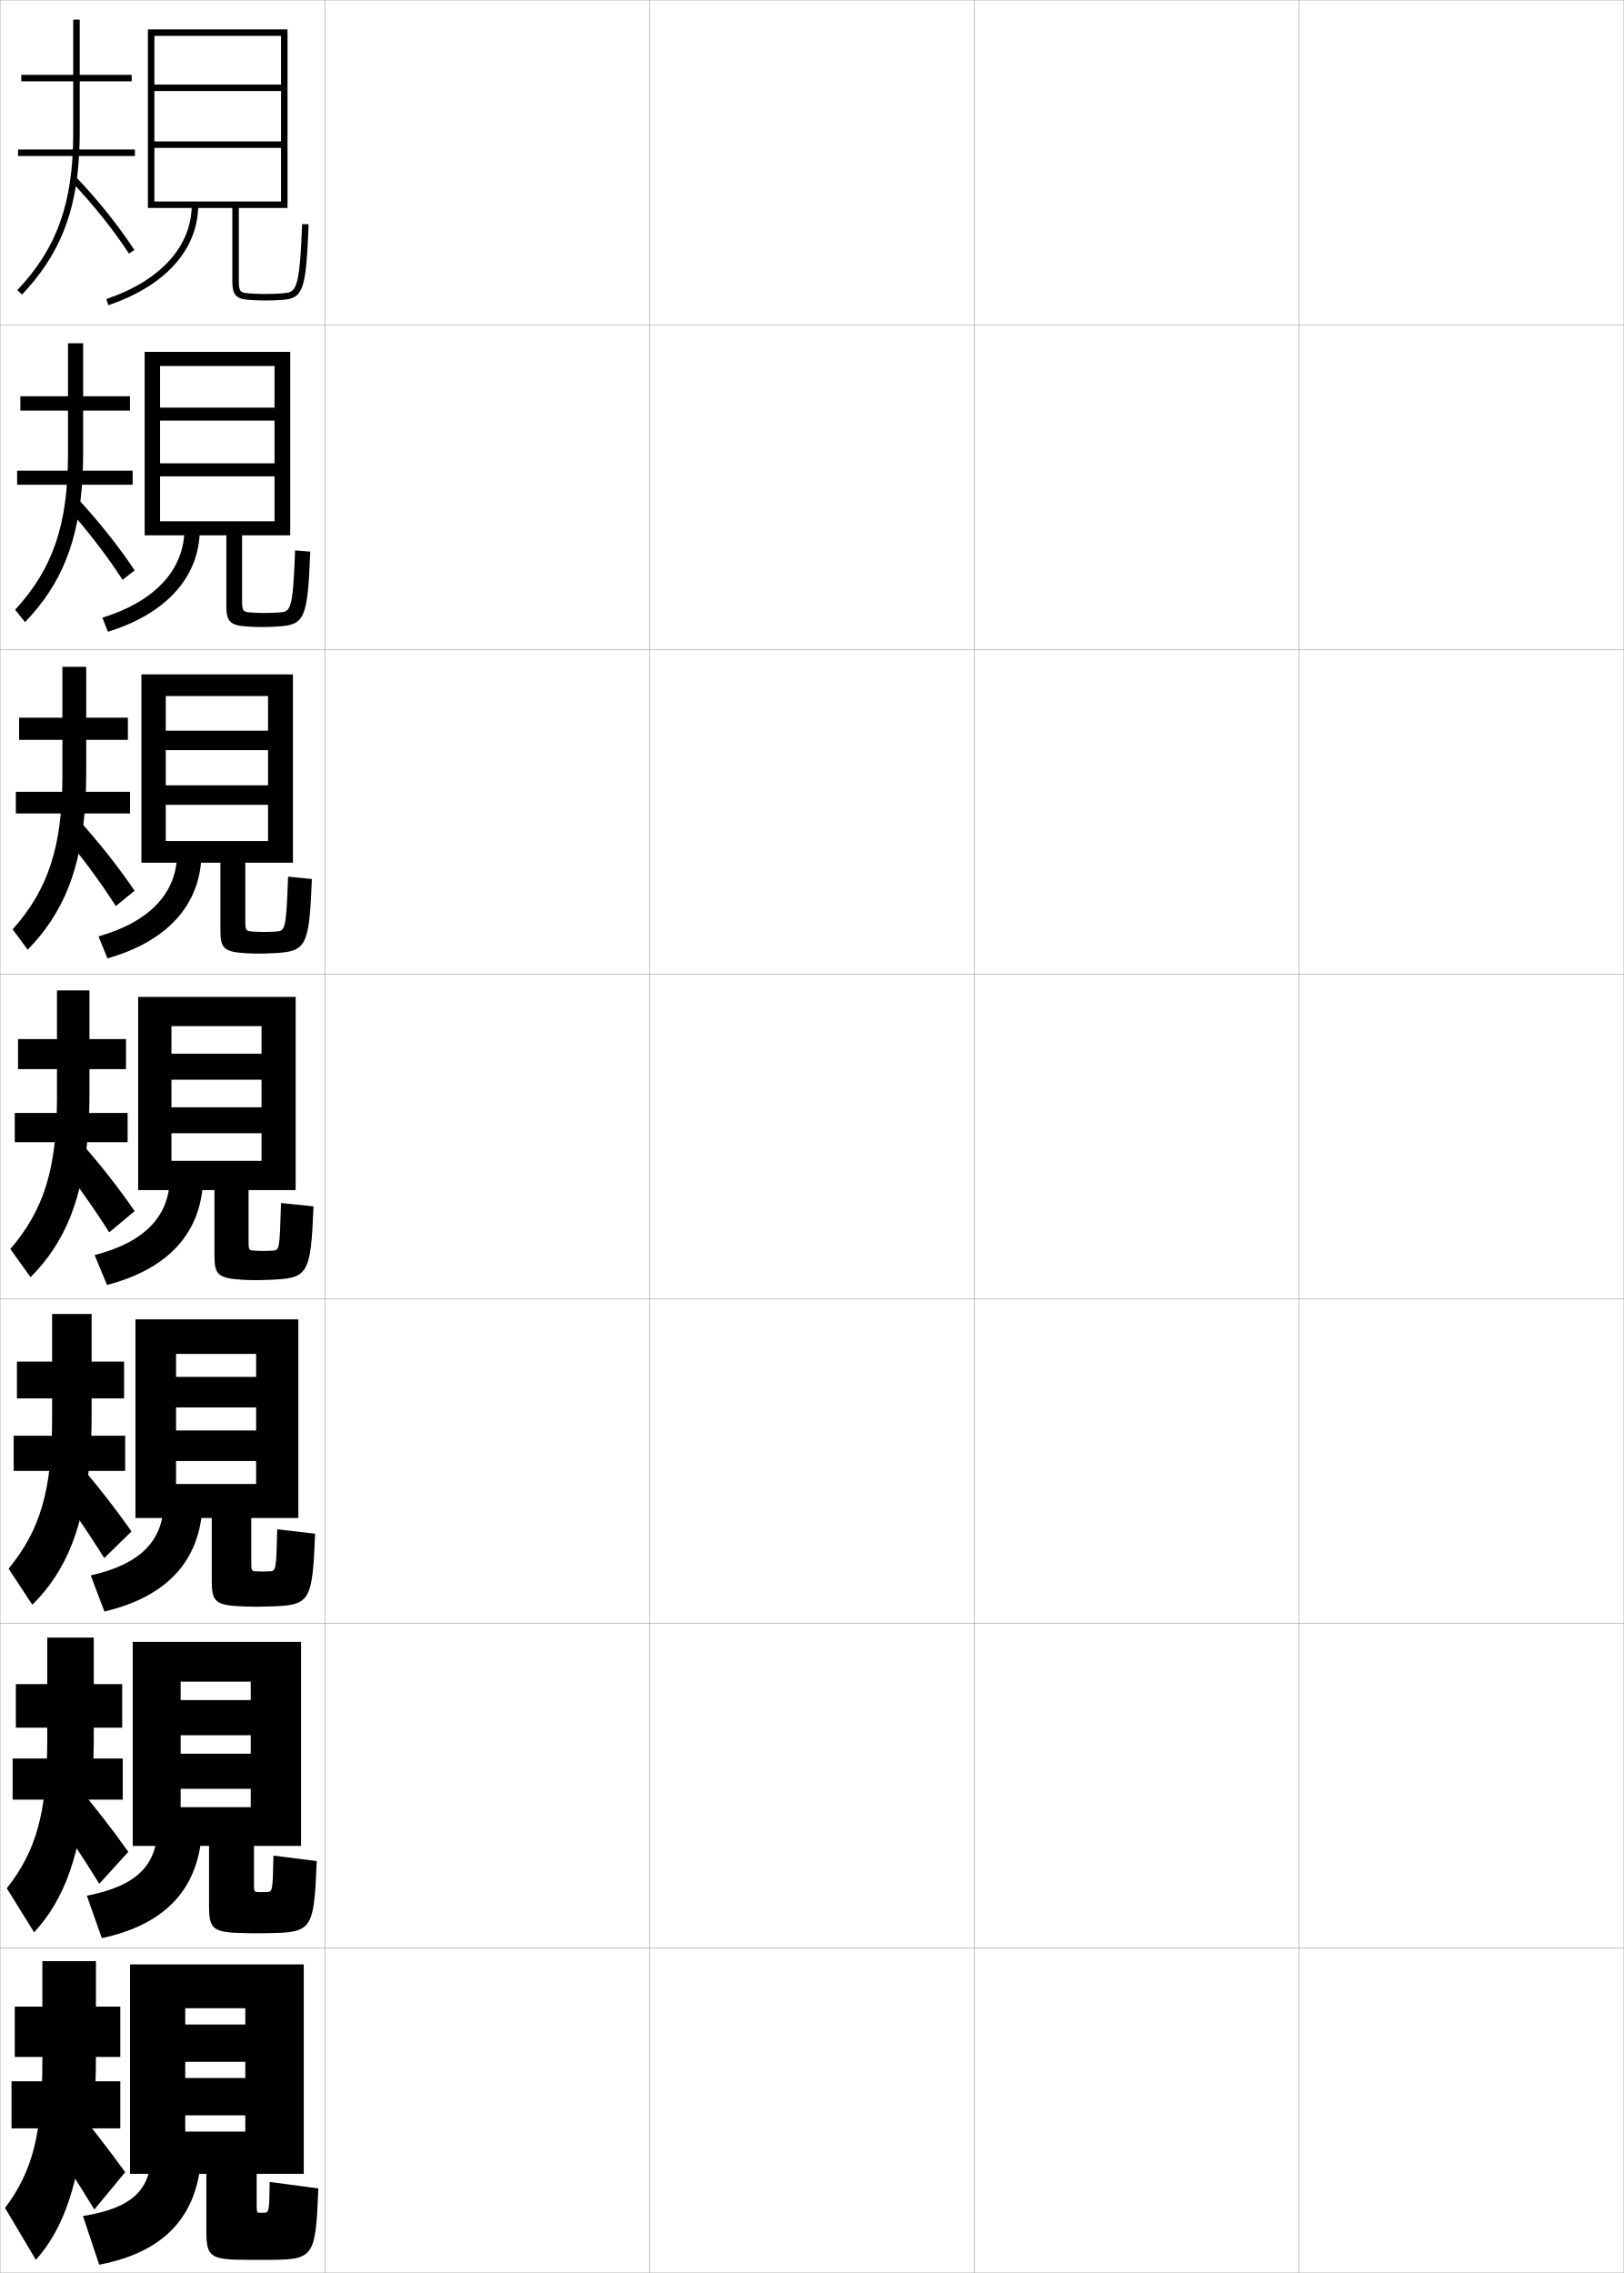
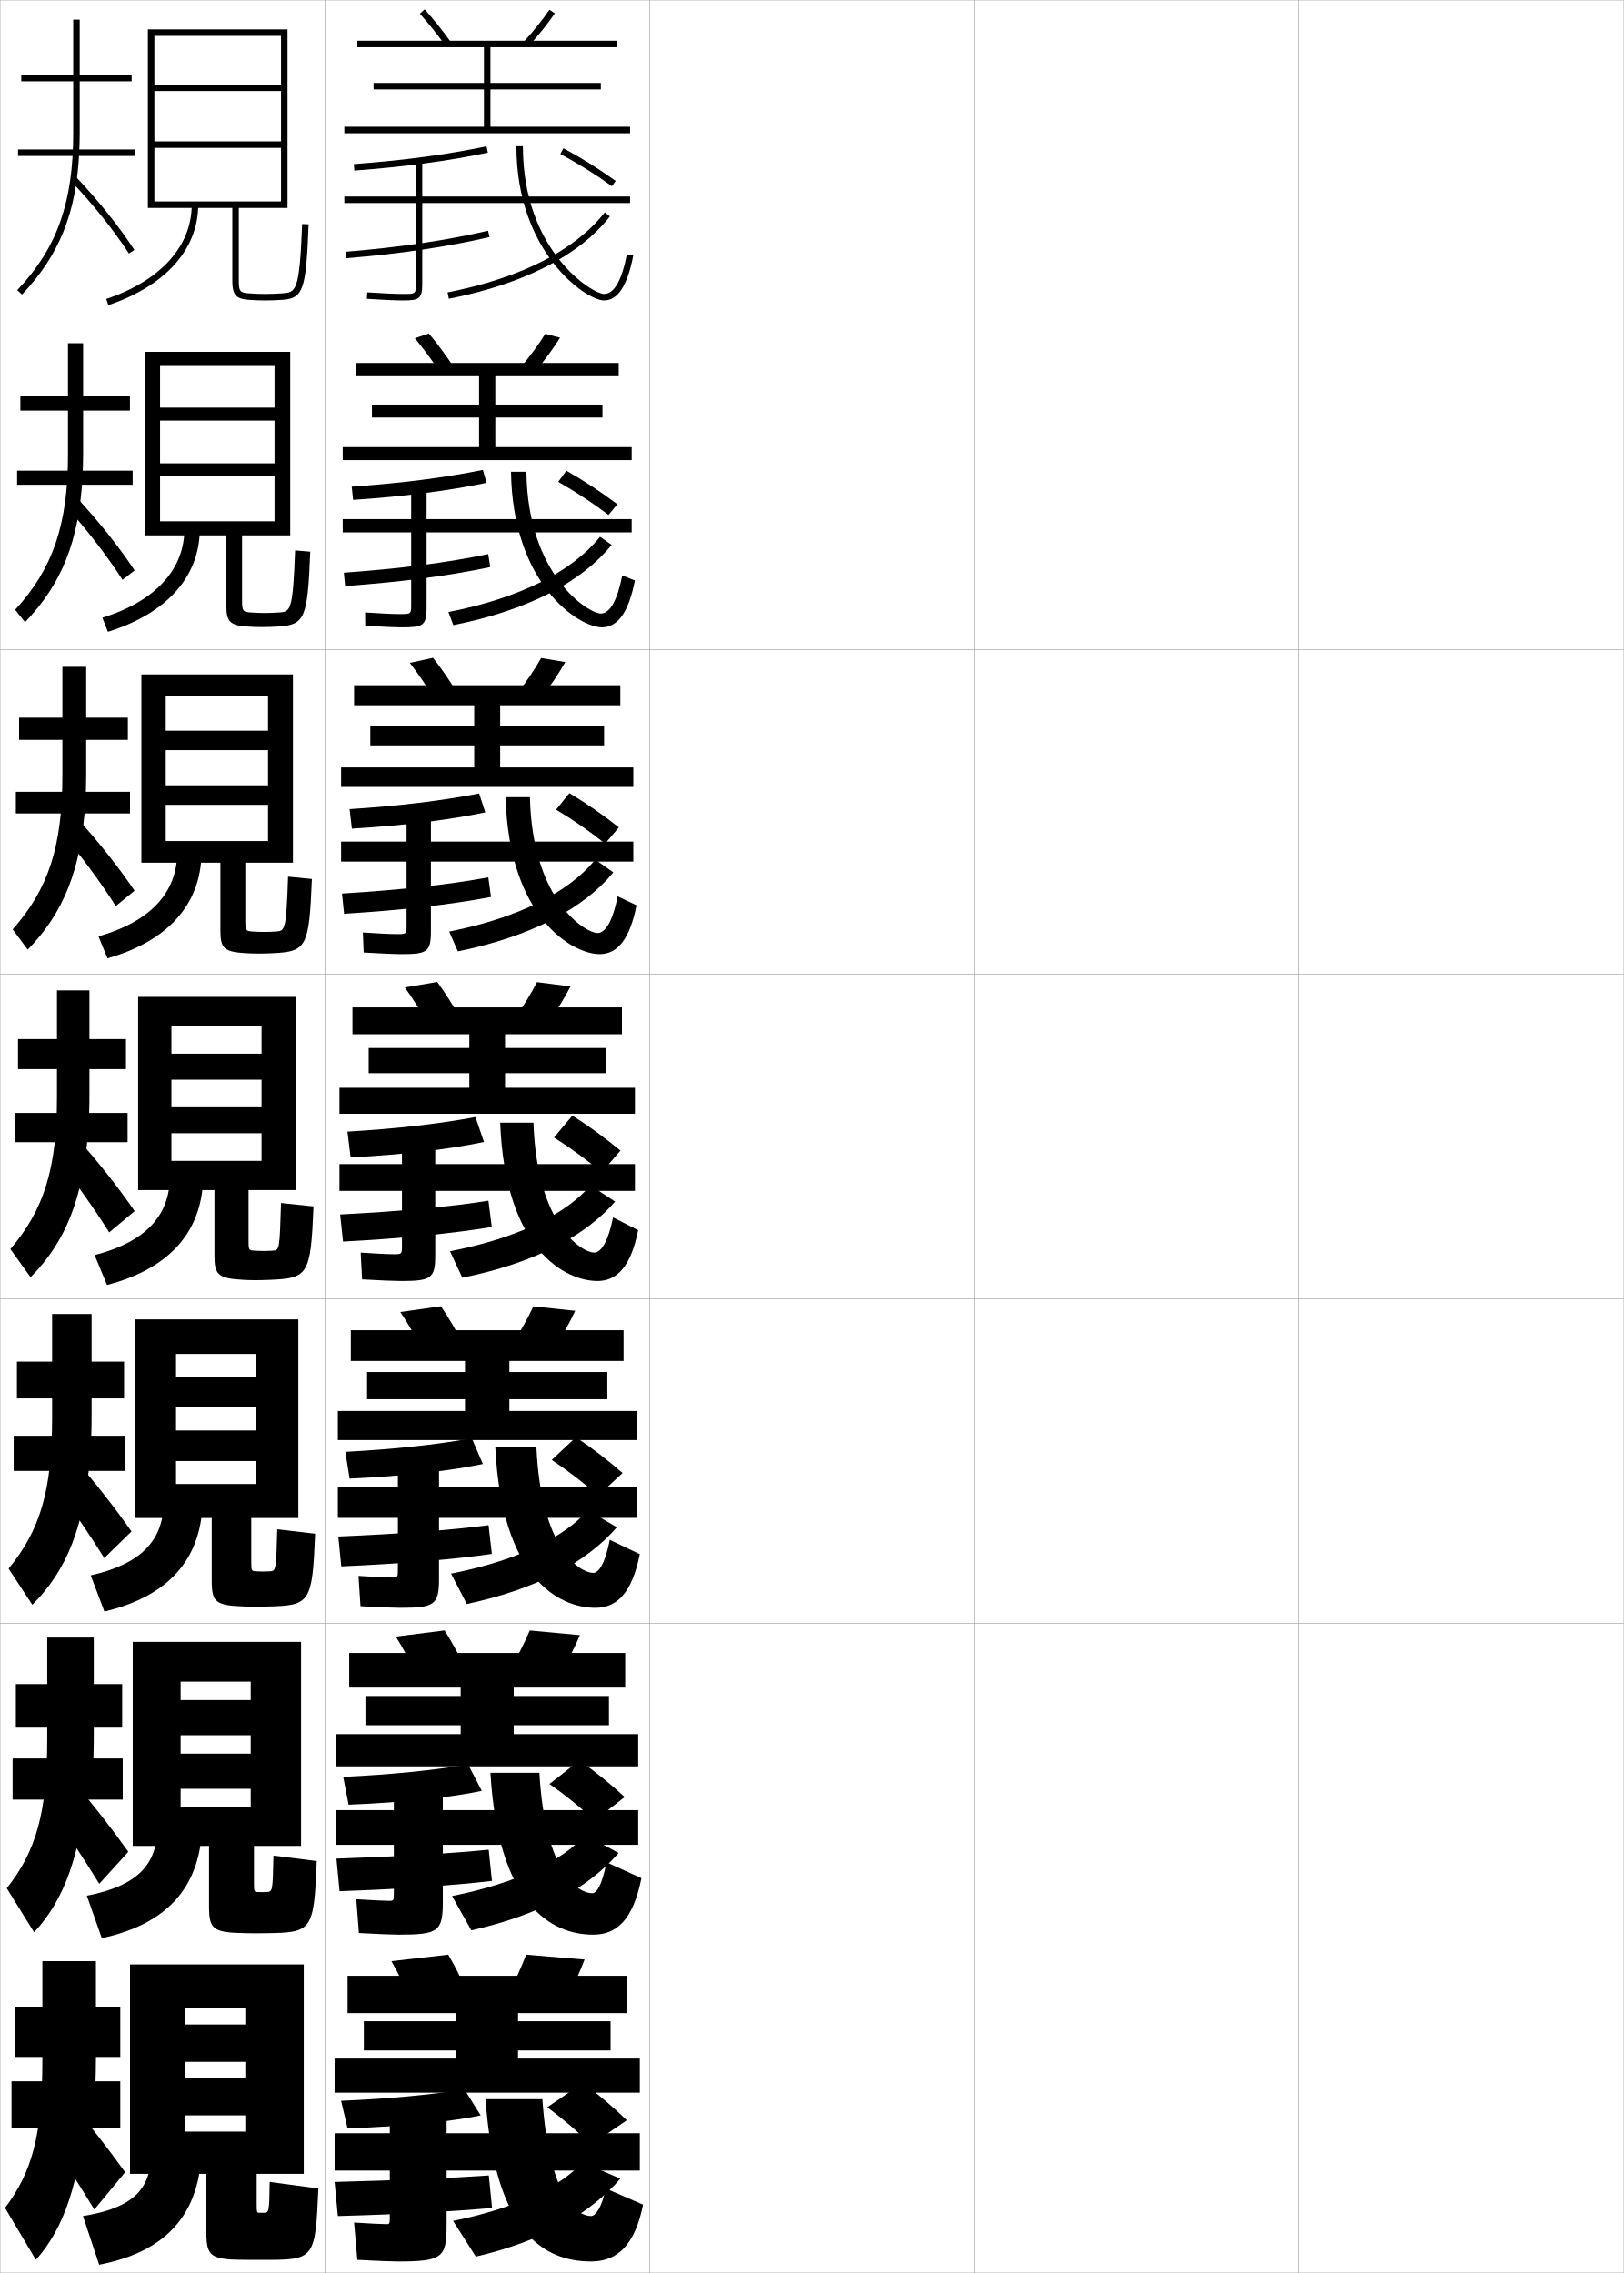
<svg xmlns="http://www.w3.org/2000/svg" width="500.1" height="700.1" viewBox="0 0 500.1 700.1" overflow="visible" enable-background="new 0 0 500.1 700.1" xml:space="preserve">
  <g id="glyphs">
    <g>
      <rect x="0.05" y="0.05" fill="none" stroke="#999999" stroke-width="0.1" width="100" height="100" />
      <rect x="0.05" y="100.05" fill="none" stroke="#999999" stroke-width="0.1" width="100" height="100" />
      <rect x="0.05" y="200.05" fill="none" stroke="#999999" stroke-width="0.1" width="100" height="100" />
      <rect x="0.05" y="300.05" fill="none" stroke="#999999" stroke-width="0.1" width="100" height="100" />
      <rect x="0.05" y="400.05" fill="none" stroke="#999999" stroke-width="0.1" width="100" height="100" />
      <rect x="0.05" y="500.05" fill="none" stroke="#999999" stroke-width="0.1" width="100" height="100" />
      <rect x="0.05" y="600.05" fill="none" stroke="#999999" stroke-width="0.1" width="100" height="100" />
      <rect x="100.05" y="0.05" fill="none" stroke="#999999" stroke-width="0.1" width="100" height="100" />
      <rect x="100.05" y="100.05" fill="none" stroke="#999999" stroke-width="0.1" width="100" height="100" />
      <rect x="100.05" y="200.05" fill="none" stroke="#999999" stroke-width="0.1" width="100" height="100" />
      <rect x="100.05" y="300.05" fill="none" stroke="#999999" stroke-width="0.1" width="100" height="100" />
      <rect x="100.05" y="400.05" fill="none" stroke="#999999" stroke-width="0.1" width="100" height="100" />
      <rect x="100.05" y="500.05" fill="none" stroke="#999999" stroke-width="0.1" width="100" height="100" />
      <rect x="100.05" y="600.05" fill="none" stroke="#999999" stroke-width="0.1" width="100" height="100" />
      <rect x="200.05" y="0.05" fill="none" stroke="#999999" stroke-width="0.1" width="100" height="100" />
      <rect x="200.05" y="100.05" fill="none" stroke="#999999" stroke-width="0.1" width="100" height="100" />
      <rect x="200.05" y="200.05" fill="none" stroke="#999999" stroke-width="0.1" width="100" height="100" />
      <rect x="200.05" y="300.05" fill="none" stroke="#999999" stroke-width="0.1" width="100" height="100" />
      <rect x="200.05" y="400.05" fill="none" stroke="#999999" stroke-width="0.1" width="100" height="100" />
      <rect x="200.05" y="500.05" fill="none" stroke="#999999" stroke-width="0.1" width="100" height="100" />
      <rect x="200.05" y="600.05" fill="none" stroke="#999999" stroke-width="0.1" width="100" height="100" />
      <rect x="300.05" y="0.05" fill="none" stroke="#999999" stroke-width="0.1" width="100" height="100" />
      <rect x="300.05" y="100.05" fill="none" stroke="#999999" stroke-width="0.1" width="100" height="100" />
      <rect x="300.05" y="200.05" fill="none" stroke="#999999" stroke-width="0.1" width="100" height="100" />
      <rect x="300.05" y="300.05" fill="none" stroke="#999999" stroke-width="0.1" width="100" height="100" />
      <rect x="300.05" y="400.05" fill="none" stroke="#999999" stroke-width="0.1" width="100" height="100" />
      <rect x="300.05" y="500.05" fill="none" stroke="#999999" stroke-width="0.1" width="100" height="100" />
      <rect x="300.05" y="600.05" fill="none" stroke="#999999" stroke-width="0.1" width="100" height="100" />
      <rect x="400.05" y="0.05" fill="none" stroke="#999999" stroke-width="0.1" width="100" height="100" />
      <rect x="400.05" y="100.05" fill="none" stroke="#999999" stroke-width="0.1" width="100" height="100" />
      <rect x="400.05" y="200.05" fill="none" stroke="#999999" stroke-width="0.1" width="100" height="100" />
      <rect x="400.05" y="300.05" fill="none" stroke="#999999" stroke-width="0.1" width="100" height="100" />
      <rect x="400.05" y="400.05" fill="none" stroke="#999999" stroke-width="0.1" width="100" height="100" />
      <rect x="400.05" y="500.05" fill="none" stroke="#999999" stroke-width="0.1" width="100" height="100" />
      <rect x="400.05" y="600.05" fill="none" stroke="#999999" stroke-width="0.1" width="100" height="100" />
    </g>
    <g>
      <rect x="4.55" y="618.05" width="32.5" height="15.5" />
      <rect x="3.55" y="641.05" width="33.5" height="14.5" />
      <path d="M29.031,648.05c0.353-4.656,0.519-9.494,0.519-14.5v-29.5h-16.5v30.5      c0,23.022-3.18,34.44-11.5,45.5l9.5,16c8.595-9.644,13.649-23.815,15.481-48H29.031z" />
      <path d="M13.05,655.55c5.459,8.128,10.772,16.409,16,25l9.5-11.5      c-5.091-7.058-10.844-14.491-17.5-22.5L13.05,655.55z" />
    </g>
    <g>
      <rect x="4.883" y="518.716" width="32.75" height="13.417" />
      <rect x="3.883" y="541.633" width="33.917" height="12.667" />
      <path d="M28.425,547.883c0.31-4.204,0.458-8.566,0.458-13.083v-30.417H14.55v31.25      c0,22.751-3.482,34.6-12.455,45.969l8.409,13.562      c9.32-10.049,14.543-24.02,16.254-47.281H28.425z" />
      <path d="M14.262,555.664c5.705,7.993,11.164,16.183,16.315,24.56L39.522,570.375      c-5.048-7.115-10.886-14.614-17.602-22.523L14.262,555.664z" />
    </g>
    <g>
      <rect x="5.216" y="419.383" width="33" height="11.334" />
      <rect x="4.216" y="442.217" width="34.333" height="10.833" />
      <path d="M27.819,447.717c0.266-3.752,0.397-7.639,0.397-11.667v-31.333H16.05v32      c0,22.479-3.783,34.757-13.409,46.438l7.317,11.125      c10.537-10.454,16.193-24.224,17.86-46.562H27.819z" />
      <path d="M15.475,455.779c5.95,7.859,11.554,15.957,16.629,24.12l8.392-8.198      c-5.006-7.173-10.929-14.739-17.704-22.547L15.475,455.779z" />
    </g>
    <g>
      <g>
        <rect x="6.55" y="23.05" width="34" height="2" />
        <rect x="5.55" y="46.05" width="36" height="2" />
        <path d="M24.395,47.05c0.094-1.943,0.155-3.928,0.155-6v-35h-2v35       c0,21.394-4.99,35.391-17.227,48.312l1.453,1.375       C18.209,78.663,23.495,65.696,24.395,47.05L24.395,47.05z" />
        <path d="M21.823,55.737c6.934,7.321,13.119,15.053,17.889,22.359l1.676-1.094       c-4.835-7.404-11.098-15.233-18.111-22.641L21.823,55.737z" />
      </g>
      <g>
        <rect x="6.271" y="122.05" width="33.75" height="4.416" />
        <rect x="5.271" y="144.966" width="35.583" height="4.334" />
        <path d="M25.388,147.216c0.137-2.396,0.216-4.855,0.216-7.417v-34.083H20.938v34.25       c0,21.665-4.688,35.232-16.272,47.844l3.044,3.812       C18.922,179.953,24.299,166.786,25.388,147.216L25.388,147.216z" />
        <path d="M20.165,155.789c6.688,7.456,12.728,15.279,17.574,22.8l3.729-2.912       c-4.877-7.347-11.055-15.11-18.009-22.617L20.165,155.789z" />
      </g>
      <g>
        <rect x="5.883" y="221.05" width="33.5" height="6.833" />
        <rect x="4.883" y="243.883" width="35.167" height="6.667" />
        <path d="M26.273,247.383c0.18-2.848,0.276-5.783,0.276-8.833v-33.167h-7.333v33.5       c0,21.937-4.387,35.074-15.317,47.375l4.635,6.25       C19.525,281.244,24.995,267.876,26.273,247.383L26.273,247.383z" />
        <path d="M18.399,255.841c6.442,7.59,12.336,15.505,17.259,23.24l5.784-4.729       c-4.92-7.289-11.013-14.986-17.908-22.594L18.399,255.841z" />
      </g>
      <g>
        <rect x="5.55" y="320.05" width="33.25" height="9.25" />
        <rect x="4.55" y="342.8" width="34.75" height="9" />
        <path d="M27.213,347.55c0.224-3.3,0.337-6.711,0.337-10.25v-32.25h-10v32.75       c0,22.208-4.085,34.916-14.363,46.906l6.227,8.688       C20.184,382.534,25.744,368.966,27.213,347.55L27.213,347.55z" />
        <path d="M16.687,355.894c6.196,7.725,11.945,15.73,16.944,23.68l7.838-6.547       c-4.963-7.23-10.971-14.862-17.806-22.57L16.687,355.894z" />
      </g>
    </g>
    <g>
      <path d="M71.55,64.05v22.5c0,4.198,1.104,5.499,4.922,5.797      c1.686,0.133,3.441,0.203,5.078,0.203c1.995,0,3.872-0.068,5.578-0.203      c6.255-0.487,7.143-3.096,7.92-23.258l-1.998-0.078      c-0.807,20.932-1.924,21.018-6.078,21.342c-1.655,0.131-3.479,0.197-5.422,0.197      c-1.584,0-3.287-0.068-4.922-0.197c-2.613-0.204-3.078-0.504-3.078-3.803v-22.5h15      v-55h-43v55h2v-53h39v15h-39v2h39v15.5h-39v2h39v16.5h-39v2H71.55z" />
      <path d="M59.05,63.05c0,12.817-9.594,23.406-26.32,29.053l0.641,1.895      c17.591-5.938,27.68-17.218,27.68-30.947H59.05z" />
    </g>
    <g>
      <g>
        <path d="M85.698,192.964c8.179-0.518,9.046-2.495,9.85-23.048l-4.665-0.398       c-0.682,18.786-1.444,18.858-4.898,19.118       c-1.395,0.106-2.968,0.165-4.602,0.165c-1.334,0-2.807-0.06-4.185-0.165       c-2.333-0.175-2.648-0.381-2.648-3.669v-20.083h14.833v-56.5H44.549v56.5h4.75       v-52.167h35.25v12.833h-35.25v4h35.25v13.167h-35.25v4h35.25v13.833h-35.25v4.333h20.417       v21.758c0,4.727,1.104,5.967,6.268,6.323c1.534,0.106,3.164,0.169,4.648,0.169       C82.416,193.133,84.147,193.062,85.698,192.964z" />
        <path d="M56.809,162.8c0,12.575-8.895,22.345-25.276,27.46l1.701,4.329       c18.051-5.604,28.142-16.859,28.316-31.456L56.809,162.8z" />
      </g>
      <g>
        <path d="M84.269,293.581c10.105-0.491,10.949-1.894,11.78-22.839l-7.333-0.719       c-0.558,16.641-0.965,16.699-3.719,16.895c-1.135,0.081-2.458,0.132-3.781,0.132       c-1.084,0-2.328-0.051-3.448-0.132c-2.054-0.146-2.219-0.258-2.219-3.535v-17.667       h14.667v-58H43.55v58h7.5v-51.333h31.5v10.667h-31.5v6h31.5v10.833h-31.5v6h31.5v11.167h-31.5       v6.667h16.833v21.016c0,5.256,1.104,6.458,7.615,6.849       c1.381,0.086,2.887,0.135,4.219,0.135       C81.288,293.716,82.874,293.654,84.269,293.581z" />
        <path d="M54.568,262.55c0,12.332-8.196,21.285-24.232,25.868l2.761,6.763       c18.513-5.27,28.604-16.501,28.953-31.965L54.568,262.55z" />
      </g>
      <g>
        <path d="M82.839,394.198c12.033-0.465,12.853-1.292,13.711-22.629l-10-1.039       c-0.434,14.495-0.486,14.539-2.539,14.671c-0.875,0.056-1.947,0.099-2.961,0.099       c-0.834,0-1.848-0.042-2.711-0.099c-1.773-0.116-1.789-0.136-1.789-3.401v-15.25       h14.5v-59.5h-48.5v59.5h10.25v-50.5h27.75v8.5h-27.75v8h27.75v8.5h-27.75v8h27.75v8.5h-27.75v9h13.25v20.273       c0,5.785,1.104,6.95,8.961,7.375c1.229,0.066,2.609,0.102,3.789,0.102       C80.159,394.3,81.601,394.246,82.839,394.198z" />
        <g>
          <path d="M52.327,362.3c0,12.09-7.497,20.225-23.188,24.276l3.82,9.197        c18.974-4.937,29.066-16.143,29.59-32.474L52.327,362.3z" />
        </g>
      </g>
      <g>
        <path d="M82.409,494.815c13.102-0.331,13.766-0.952,14.641-22.42l-11.667-1.359       c-0.331,12.816-0.377,12.84-2.36,12.947       c-0.613,0.033-1.437,0.066-2.141,0.066c-0.584,0-1.368-0.03-1.974-0.066       c-1.505-0.084-1.526-0.1-1.526-3.268v-13.166h14.5v-61.166H41.717v61.166       h12.5v-50.541h24.667v7.082H54.217v9.418h24.667v7.082H54.217v9.418h24.667v7.082       H54.217v10.459h11v19.365c0,6.555,1.102,7.617,10.307,7.9       c1.077,0.045,2.332,0.068,3.359,0.068       C80.03,494.884,81.326,494.846,82.409,494.815z" />
        <path d="M50.401,462.55c0,11.848-6.899,19.164-22.458,22.684l4.213,11.133       c19.434-4.604,29.529-15.785,30.227-32.982L50.401,462.55z" />
      </g>
      <g>
        <path d="M81.979,595.433c14.17-0.197,14.679-0.612,15.57-22.21l-13.333-1.68       c-0.229,11.138-0.267,11.151-2.18,11.224       c-0.352,0.014-0.926,0.033-1.32,0.033c-0.334,0-0.89-0.019-1.237-0.033       c-1.236-0.054-1.263-0.065-1.263-3.134v-11.083h14.5v-62.833H40.883v62.833       h14.75v-50.583h21.583v5.666H55.633v10.834h21.583v5.666H55.633v10.834h21.583       v5.666H55.633v11.917h8.75v18.456c0,7.326,1.099,8.285,11.653,8.427       c0.925,0.022,2.054,0.034,2.93,0.034       C79.901,595.467,81.052,595.445,81.979,595.433z" />
        <path d="M48.476,562.8c0,11.605-6.302,18.103-21.729,21.092l4.607,13.066       c19.895-4.271,29.991-15.426,30.863-33.491L48.476,562.8z" />
      </g>
    </g>
    <g>
      <path d="M63.55,669.55v17.547c0,8.098,1.096,8.953,13,8.953c0.772,0,1.776,0,2.5,0      c0.723,0,1.729,0,2.5,0c15.239,0,15.593-0.272,16.5-22l-15-2c-0.126,9.458-0.155,9.5-2,9.5      c-0.09,0-0.416,0-0.5,0c-0.085,0-0.411,0-0.5,0c-0.969,0-1-0.031-1-3v-9h14.5v-64.5h-53.5v64.5h17v-51      h18.5v5h-18.5v11.5h18.5v5h-18.5v11.5h18.5v5h-18.5v13H63.55z" />
      <path d="M46.55,663.05c0,11.363-5.705,17.042-21,19.5l5,15      c20.356-3.937,30.453-15.067,31.5-34L46.55,663.05z" />
    </g>
+     <g>
+       <path d="M129.307,4.22c2.635,2.923,5.377,6.352,7.931,9.913l1.625-1.166      c-2.596-3.62-5.386-7.108-8.069-10.087L129.307,4.22z" />
+       <path d="M161.313,12.873l1.473,1.354c3.061-3.332,5.935-6.925,8.092-10.117      l-1.656-1.119C167.147,6.058,164.266,9.66,161.313,12.873z" />
+       <polygon points="151.05,39.05 151.05,27.55 185.05,27.55 185.05,25.55       151.05,25.55 151.05,14.55 190.05,14.55 190.05,12.55 110.05,12.55       110.05,14.55 149.05,14.55 149.05,25.55 115.05,25.55 115.05,27.55       149.05,27.55 149.05,39.05 106.05,39.05 106.05,41.05 194.05,41.05       194.05,39.05 " />
+       <path d="M108.976,50.553l0.148,1.994c15.543-1.157,28.997-2.963,41.132-5.519      l-0.412-1.957C137.797,47.608,124.429,49.401,108.976,50.553z" />
+       <path d="M194.05,60.55h-64v-11h-2v11h-22v2h22v25c0,3,0,3-4,3c-2.178,0-6.57-0.2-10.932-0.498      l-0.137,1.996c4.402,0.3,8.85,0.502,11.068,0.502c4.939,0,6-0.431,6-5v-25h64      V60.55z" />
+       <path d="M106.468,77.553l0.164,1.993c16.684-1.368,31.123-3.501,44.145-6.521      l-0.453-1.949C137.398,74.074,123.054,76.192,106.468,77.553z" />
+       <path d="M159.05,45.049c0,32.771,21.463,47.501,27,47.501      c4.224,0,7.161-4.517,8.981-13.808l-1.963-0.385      c-1.585,8.091-3.946,12.192-7.019,12.192c-3.563,0-25-13.113-25-45.501H159.05z" />
+       <path d="M137.856,90.068l0.387,1.963c23.047-4.542,40.196-13.313,49.596-25.366      l-1.578-1.23C177.162,77.104,160.424,85.622,137.856,90.068z" />
+       <path d="M172.575,47.43c5.71,3.083,10.611,6.146,15.892,9.933l1.166-1.625      c-5.353-3.838-10.319-6.942-16.108-10.067L172.575,47.43z" />
+     </g>
+     <g>
+       <path d="M127.764,104.191l4.321-1.45c2.597,3.089,5.269,6.694,7.725,10.406      l-4.438,1.305C132.939,110.794,130.309,107.24,127.764,104.191z" />
+       <path d="M160.436,113.069l4.394,1.378c2.902-3.432,5.616-7.124,7.66-10.431      l-4.547-1.182C165.969,106.037,163.248,109.736,160.436,113.069z" />
+       <polygon points="152.55,137.716 152.55,128.608 185.549,128.608 185.549,124.608       152.55,124.608 152.55,115.883 190.55,115.883 190.55,111.8 109.549,111.8       109.549,115.883 147.549,115.883 147.549,124.608 114.55,124.608 114.55,128.608       147.549,128.608 147.549,137.716 105.55,137.716 105.55,141.716 194.549,141.716       194.549,137.716 " />
+       <path d="M108.321,149.885c15.353-1.064,28.585-2.757,40.39-5.151l1.149,3.963      c-11.568,2.439-25.197,4.199-41.11,5.266L108.321,149.885z" />
+       <path d="M194.549,159.883h-63.167v-10.167h-4.75v10.167h-21.083v4.083h21.083v22.25      c0,2.909-0.008,2.917-3.5,2.917c-2.02,0-6.26-0.192-10.693-0.499l0.053,4.08      c4.721,0.308,9.252,0.501,11.39,0.501c6.375,0,7.5-0.55,7.5-6v-23.25h63.167V159.883z      " />
+       <path d="M105.897,176.385l0.402,4.114c17.027-1.219,32.153-3.173,44.704-5.851      l-0.643-3.994C137.877,173.275,123.033,175.169,105.897,176.385z" />
+       <path d="M157.383,145.299c0.508,34.87,20.975,47.917,28,47.917      c4.86,0,8.214-4.592,10.151-14.423l-3.885-1.57      c-1.518,7.745-3.825,11.744-6.599,11.744c-3.655,0-22.558-11.546-22.917-43.667      H157.383z" />
+       <path d="M138.102,188.506l1.525,4.027c22.824-4.543,39.446-13.174,48.747-24.727      l-3.578-2.484C176.286,175.963,160.295,184.161,138.102,188.506z" />
+       <path d="M171.927,148.403c5.606,3.196,10.443,6.4,15.493,10.194l2.698-3.309      c-5.115-3.836-10.001-7.072-15.673-10.306L171.927,148.403z" />
+     </g>
+     <g>
+       <path d="M126.221,204.163l7.157-1.56c2.509,3.2,5.063,6.922,7.38,10.725      l-7.25,1.443C131.196,211.018,128.676,207.338,126.221,204.163z" />
+       <path d="M159.559,213.266l7.315,1.401c2.744-3.531,5.299-7.321,7.228-10.745      l-7.438-1.246C164.791,206.017,162.231,209.813,159.559,213.266z" />
+       <polygon points="154.05,236.383 154.05,229.579 186.05,229.579 186.05,223.704       154.05,223.704 154.05,217.216 191.05,217.216 191.05,211.05 109.05,211.05       109.05,217.216 146.05,217.216 146.05,223.704 114.05,223.704 114.05,229.579       146.05,229.579 146.05,236.383 105.05,236.383 105.05,242.383 195.05,242.383       195.05,236.383 " />
+       <path d="M107.667,249.219c15.252-0.978,28.349-2.569,39.912-4.821l1.878,5.817      c-11.002,2.323-24.805,4.037-41.089,5.013L107.667,249.219z" />
+       <path d="M195.05,259.217h-62.333v-9.334h-7.5v9.334h-20.167v6.166h20.167v19.5      c0,2.818-0.016,2.834-3,2.834c-1.861,0-5.951-0.184-10.455-0.499l0.242,6.164      c5.041,0.316,9.655,0.501,11.712,0.501c7.809,0,9-0.669,9-7v-21.5h62.333V259.217z" />
+       <path d="M105.328,275.219l0.64,6.233c17.37-1.07,33.183-2.846,45.263-5.181      l-0.833-6.038C138.356,272.477,123.013,274.146,105.328,275.219z" />
+       <path d="M155.716,245.549c1.017,36.967,20.486,48.333,29,48.333      c5.497,0,9.266-4.668,11.321-15.039l-5.808-2.756      c-1.452,7.398-3.704,11.294-6.179,11.294c-3.748,0-20.116-9.979-20.833-41.833      H155.716z" />
+       <path d="M138.347,286.944l2.665,6.093c22.601-4.592,38.695-13.166,47.897-24.329      l-5.578-3.93C175.411,274.581,160.167,282.614,138.347,286.944z" />
+       <path d="M171.279,249.377c5.501,3.308,10.274,6.654,15.095,10.456l4.231-4.992      c-4.877-3.834-9.685-7.202-15.238-10.544L171.279,249.377z" />
+     </g>
+     <g>
+       <path d="M124.679,304.135l9.992-1.67c2.422,3.311,4.858,7.149,7.035,11.044      l-10.062,1.582C129.452,311.241,127.044,307.437,124.679,304.135z" />
+       <path d="M158.682,313.462l10.236,1.426c2.586-3.631,4.981-7.52,6.796-11.059      l-10.328-1.309C163.613,305.997,161.214,309.89,158.682,313.462z" />
+       <polygon points="155.55,335.05 155.55,330.55 186.55,330.55 186.55,322.8       155.55,322.8 155.55,318.55 191.55,318.55 191.55,310.3 108.55,310.3       108.55,318.55 144.55,318.55 144.55,322.8 113.55,322.8 113.55,330.55       144.55,330.55 144.55,335.05 104.55,335.05 104.55,343.05 195.55,343.05       195.55,335.05 " />
+       <path d="M107.013,348.552c15.152-0.891,28.113-2.382,39.434-4.491l2.607,7.672      c-10.436,2.207-24.412,3.875-41.066,4.76L107.013,348.552z" />
+       <path d="M195.55,358.55h-61.5v-8.5h-10.25v8.5h-19.25v8.25h19.25v16.75c0,2.727-0.023,2.75-2.5,2.75      c-1.702,0-5.641-0.175-10.216-0.499l0.432,8.248      c5.36,0.325,10.058,0.501,12.034,0.501c9.244,0,10.5-0.789,10.5-8v-19.75h61.5V358.55z" />
+       <path d="M104.759,374.052l0.878,8.354c17.713-0.922,34.213-2.518,45.822-4.511      l-1.022-8.082C138.835,371.679,122.992,373.122,104.759,374.052z" />
+       <path d="M154.05,345.8c1.525,39.065,19.998,48.75,30,48.75      c6.133,0,10.318-4.744,12.49-15.654l-7.73-3.941      c-1.385,7.051-3.583,10.846-5.76,10.846c-3.84,0-17.674-8.412-18.75-40H154.05z" />
+       <path d="M138.593,385.383l3.804,8.157c22.377-4.548,37.944-12.896,47.048-23.448      l-7.578-4.99C174.535,373.684,160.039,381.237,138.593,385.383z" />
+       <path d="M170.631,350.352c5.397,3.42,10.105,6.908,14.696,10.717l5.764-6.675      c-4.64-3.832-9.367-7.331-14.804-10.783L170.631,350.352z" />
+     </g>
+     <g>
+       <path d="M123.303,404.106l12.494-1.779c2.335,3.42,4.653,7.376,6.69,11.361      l-12.542,1.723C127.875,411.464,125.578,407.534,123.303,404.106z" />
+       <path d="M157.971,413.657l12.824,1.451c2.427-3.73,4.664-7.718,6.364-11.373      l-12.886-1.371C162.602,405.978,160.363,409.966,157.971,413.657z" />
+       <polygon points="156.883,434.591 156.883,430.966 187.05,430.966 187.05,422.591       156.883,422.591 156.883,419.175 192.05,419.175 192.05,409.716 108.05,409.716       108.05,419.175 143.217,419.175 143.217,422.591 113.05,422.591 113.05,430.966       143.217,430.966 143.217,434.591 104.05,434.591 104.05,443.55 196.05,443.55       196.05,434.591 " />
+       <path d="M148.719,450.921c-9.869,2.091-24.019,3.713-41.044,4.508l-1.316-8.252      c15.052-0.805,27.877-2.195,38.956-4.162L148.719,450.921z" />
+       <path d="M196.05,458.05h-60.833v-7.834h-12.667v7.834h-18.5v9.459h18.5v15.707      c0,2.637-0.031,2.668-2,2.668c-1.544,0-5.497-0.176-10.144-0.5l0.621,9.332      c5.68,0.334,10.293,0.5,12.189,0.5c10.679,0,12-0.908,12-9v-18.707h60.833V458.05z" />
+       <path d="M151.489,478.612l-1.015-8.846c-11.161,1.488-27.503,2.707-46.285,3.492      l0.918,9.195C123.163,481.681,140.35,480.263,151.489,478.612z" />
+       <path d="M152.55,445.8c1.981,40.081,19.394,49.416,30.833,49.416      c6.63,0,11.272-4.578,13.66-16.52l-9.236-4.418      c-1.448,7.364-3.426,10.188-5.09,10.188c-3.933,0-16.065-7.094-17.5-38.666H152.55z" />
+       <path d="M138.912,484.688l4.869,9.355c21.739-4.622,37.007-12.982,46.198-23.633      l-8.916-5.264C173.975,473.301,159.784,480.597,138.912,484.688z" />
+       <path d="M169.938,449.667c5.293,3.533,9.937,7.162,14.297,10.979l7.509-6.949      c-4.402-3.83-9.051-7.461-14.369-11.023L169.938,449.667z" />
+     </g>
+     <g>
+       <path d="M121.926,504.078l14.997-1.89c2.248,3.531,4.448,7.604,6.345,11.681      l-15.021,1.861C126.297,511.688,124.112,507.632,121.926,504.078z" />
+       <path d="M157.261,513.854l15.412,1.476c2.269-3.831,4.346-7.916,5.932-11.687      l-15.443-1.436C161.59,505.957,159.512,510.043,157.261,513.854z" />
+       <polygon points="158.217,534.133 158.217,531.383 187.55,531.383 187.55,522.383       158.217,522.383 158.217,519.8 192.55,519.8 192.55,509.133 107.55,509.133       107.55,519.8 141.883,519.8 141.883,522.383 112.55,522.383 112.55,531.383       141.883,531.383 141.883,534.133 103.55,534.133 103.55,544.05 196.55,544.05       196.55,534.133 " />
+       <path d="M148.384,551.61c-9.303,1.974-23.626,3.549-41.022,4.254l-1.658-8.563      c14.951-0.717,27.641-2.007,38.478-3.831L148.384,551.61z" />
+       <path d="M196.55,557.55h-60.167v-7.167h-15.083v7.167h-17.75v10.667h17.75v14.666      c0,2.545-0.039,2.584-1.5,2.584c-1.385,0-5.353-0.175-10.072-0.5l0.811,10.416      c5.999,0.342,10.529,0.5,12.345,0.5c12.113,0,13.5-1.027,13.5-10v-17.666h60.167V557.55z" />
+       <path d="M151.52,579.331l-1.007-9.61c-10.72,1.111-27.561,2.104-46.893,2.746      l0.959,10.035C122.977,581.877,140.851,580.639,151.52,579.331z" />
+       <path d="M151.05,546.05c2.437,40.847,18.789,49.833,31.667,49.833      c7.128,0,12.227-4.414,14.83-17.385l-10.743-4.896      c-1.427,7.259-3.069,9.531-4.42,9.531c-4.025,0-14.456-5.777-16.25-37.083H151.05z" />
+       <path d="M139.231,583.994l5.935,10.553c21.102-4.695,36.071-13.068,45.349-23.816      l-10.253-5.538C173.414,572.918,159.529,579.956,139.231,583.994z" />
+       <path d="M169.244,549.483c5.188,3.645,9.768,7.415,13.899,11.239l9.254-7.225      c-4.165-3.828-8.734-7.591-13.935-11.262L169.244,549.483z" />
+     </g>
+     <g>
+       <path d="M126.55,616.05c-1.83-4.14-3.904-8.32-6-12l17.5-2      c2.16,3.643,4.242,7.831,6,12L126.55,616.05z" />
+       <path d="M162.05,602.05c-1.471,3.887-3.389,8.069-5.5,12l18,1.5      c2.111-3.931,4.029-8.114,5.5-12L162.05,602.05z" />
+       <polygon points="197.05,644.55 197.05,634.05 159.55,634.05 159.55,631.55       188.05,631.55 188.05,622.55 159.55,622.55 159.55,620.05 193.05,620.05       193.05,608.55 107.05,608.55 107.05,620.05 140.55,620.05 140.55,622.55       112.05,622.55 112.05,631.55 140.55,631.55 140.55,634.05 103.05,634.05       103.05,644.55 " />
+       <path d="M148.05,651.55c-8.737,1.856-23.233,3.386-41,4l-2-8.5      c14.851-0.629,27.405-1.818,38-3.5L148.05,651.55z" />
+       <path d="M197.05,657.05h-59.5v-6.5h-17.5v6.5h-17v11.5h17v14c0,2.453-0.047,2.5-1,2.5      c-1.227,0-5.209-0.174-10-0.5l1,11.5c6.318,0.35,10.766,0.5,12.5,0.5c13.548,0,15-1.147,15-11      v-17h59.5V657.05z" />
+       <path d="M151.55,680.05l-1-10c-10.278,0.733-27.619,1.502-47.5,2l1,10.5      C122.79,682.073,141.351,681.015,151.55,680.05z" />
+       <path d="M182.05,682.55c-4.117,0-12.847-5.21-15-36h-17.5c2.893,41.362,18.184,50,32.5,50      c8.039,0,13.477-4.974,16-17.5l-11.5-5C185.367,680.061,183.331,682.55,182.05,682.55z" />
+       <path d="M139.55,684.05l7,11c20.464-4.769,35.134-13.154,44.5-24l-11.591-5.062      C172.854,673.285,159.273,680.065,139.55,684.05z" />
+       <path d="M168.55,649.05c5.084,3.756,9.6,7.668,13.5,11.5l11-7.5      c-3.928-3.825-8.417-7.72-13.5-11.5L168.55,649.05z" />
+     </g>
  </g>
</svg>
